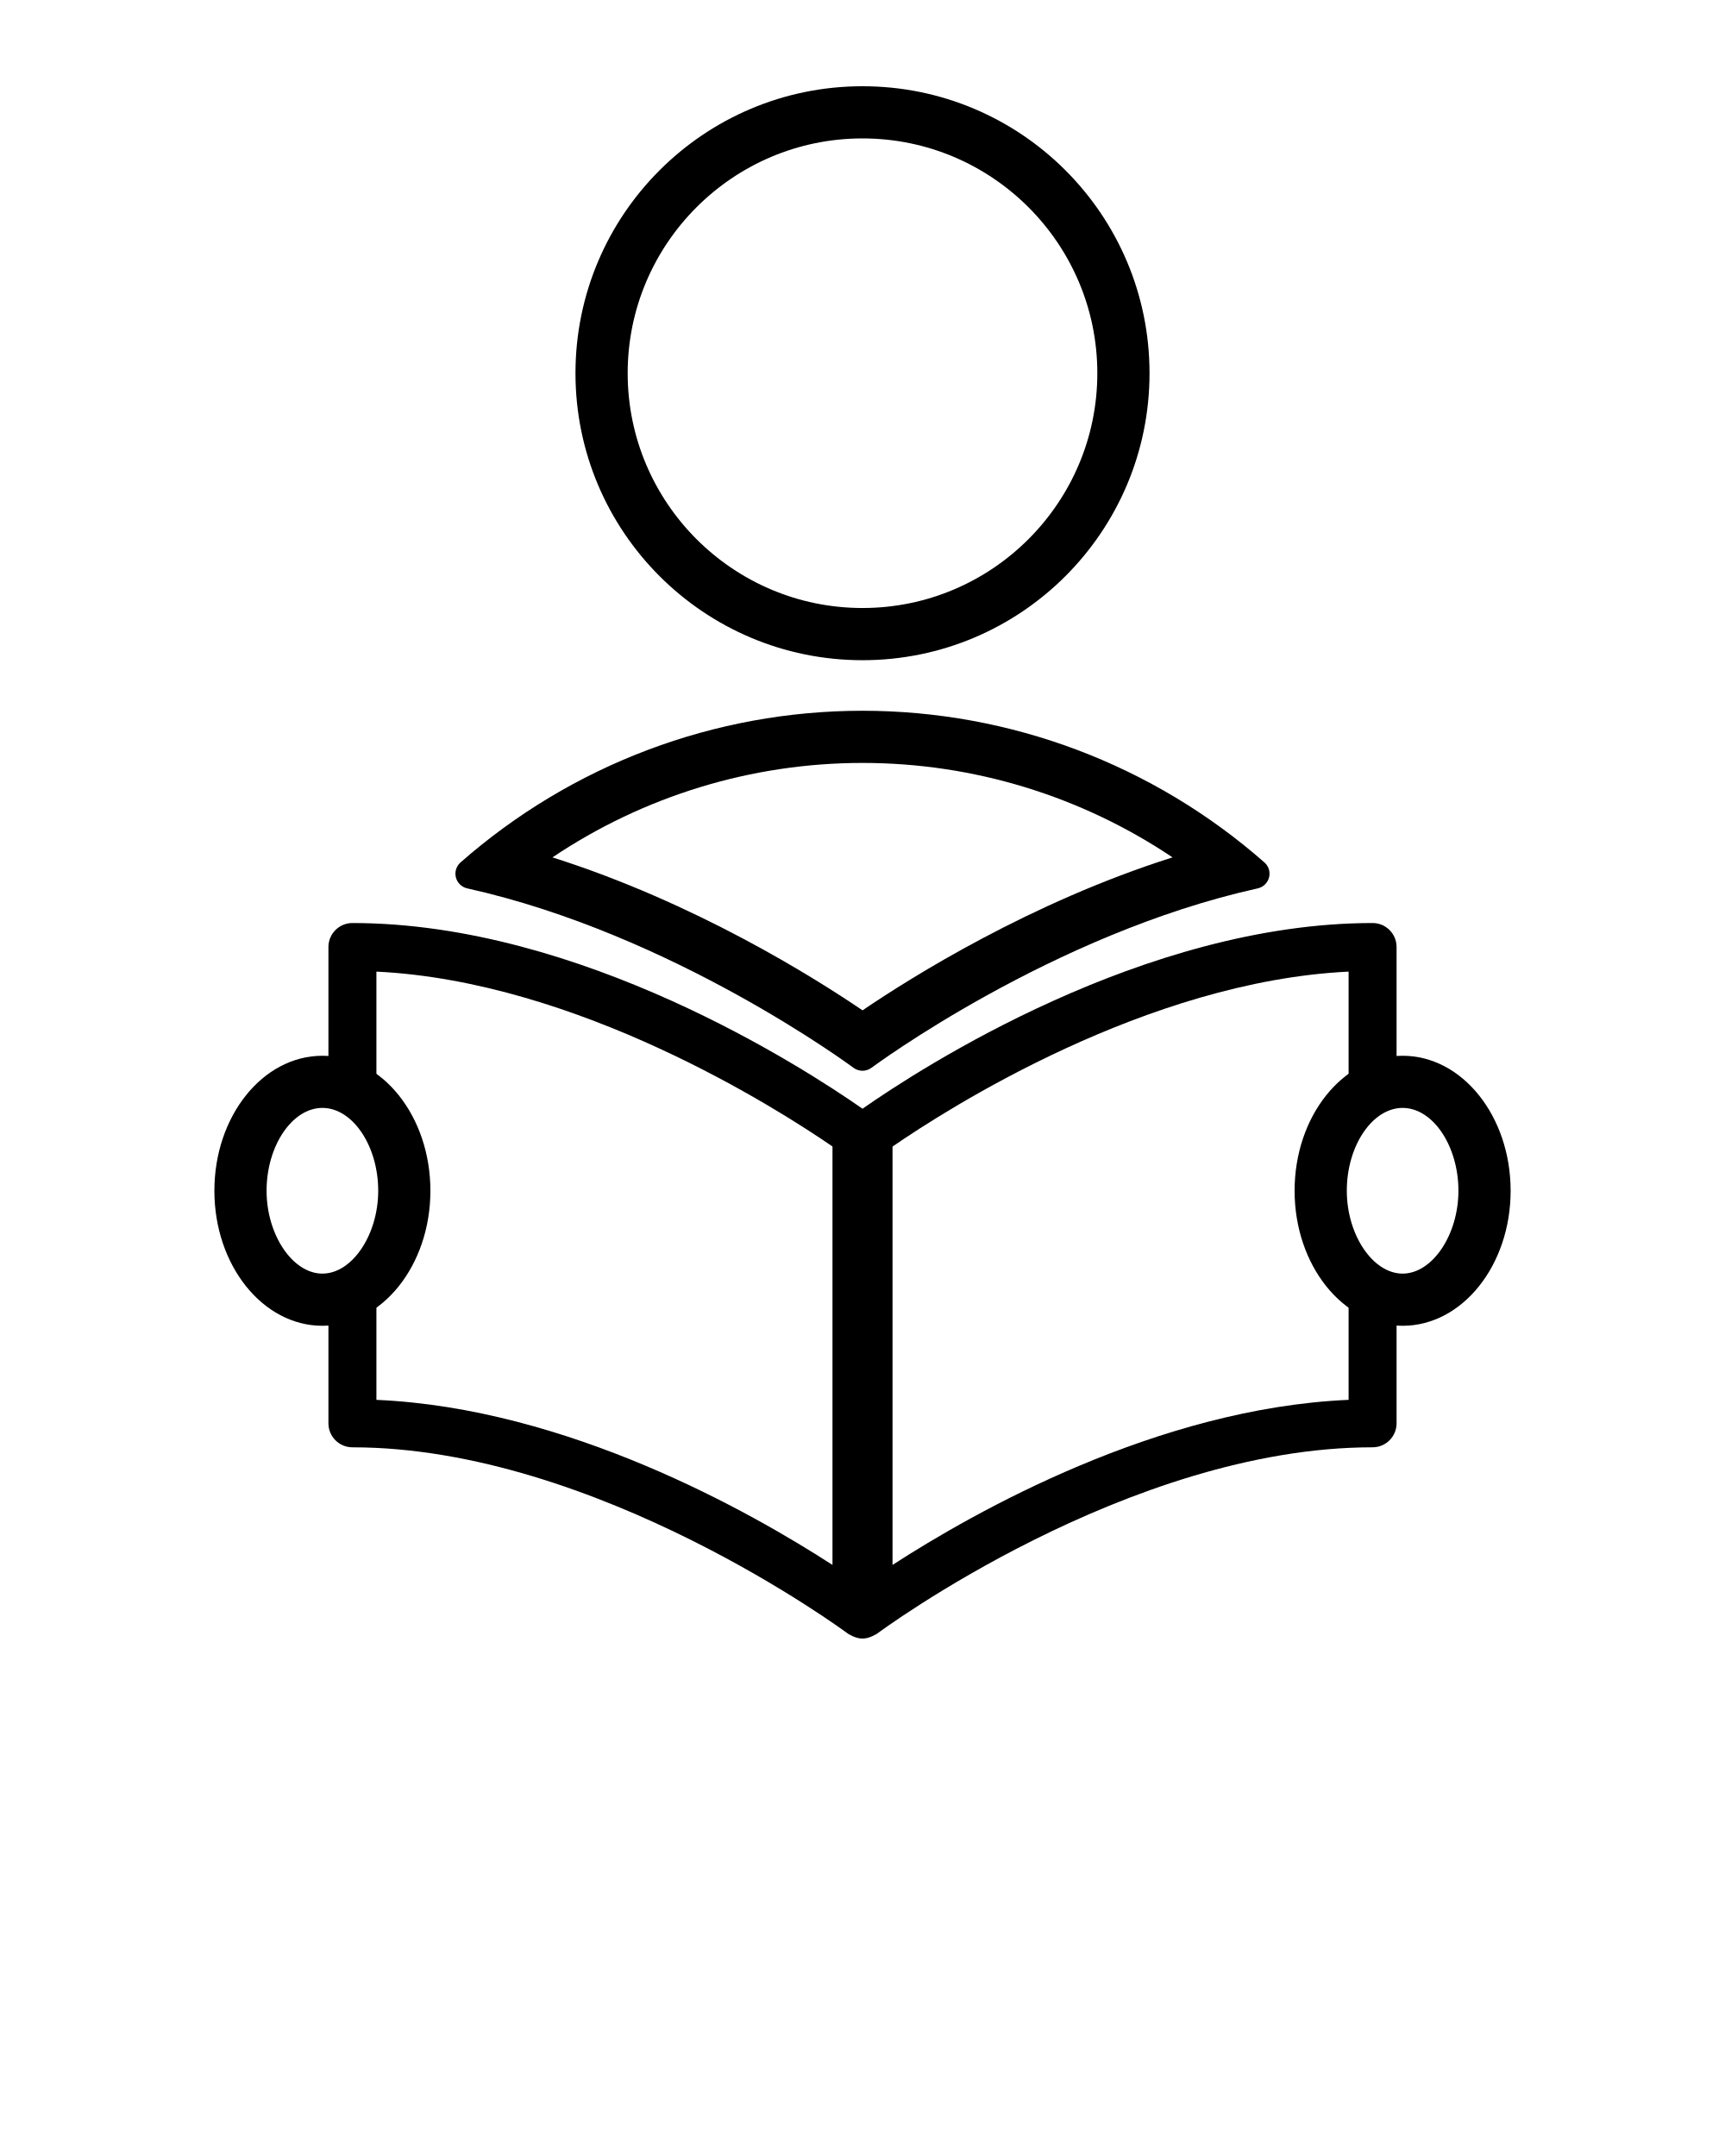
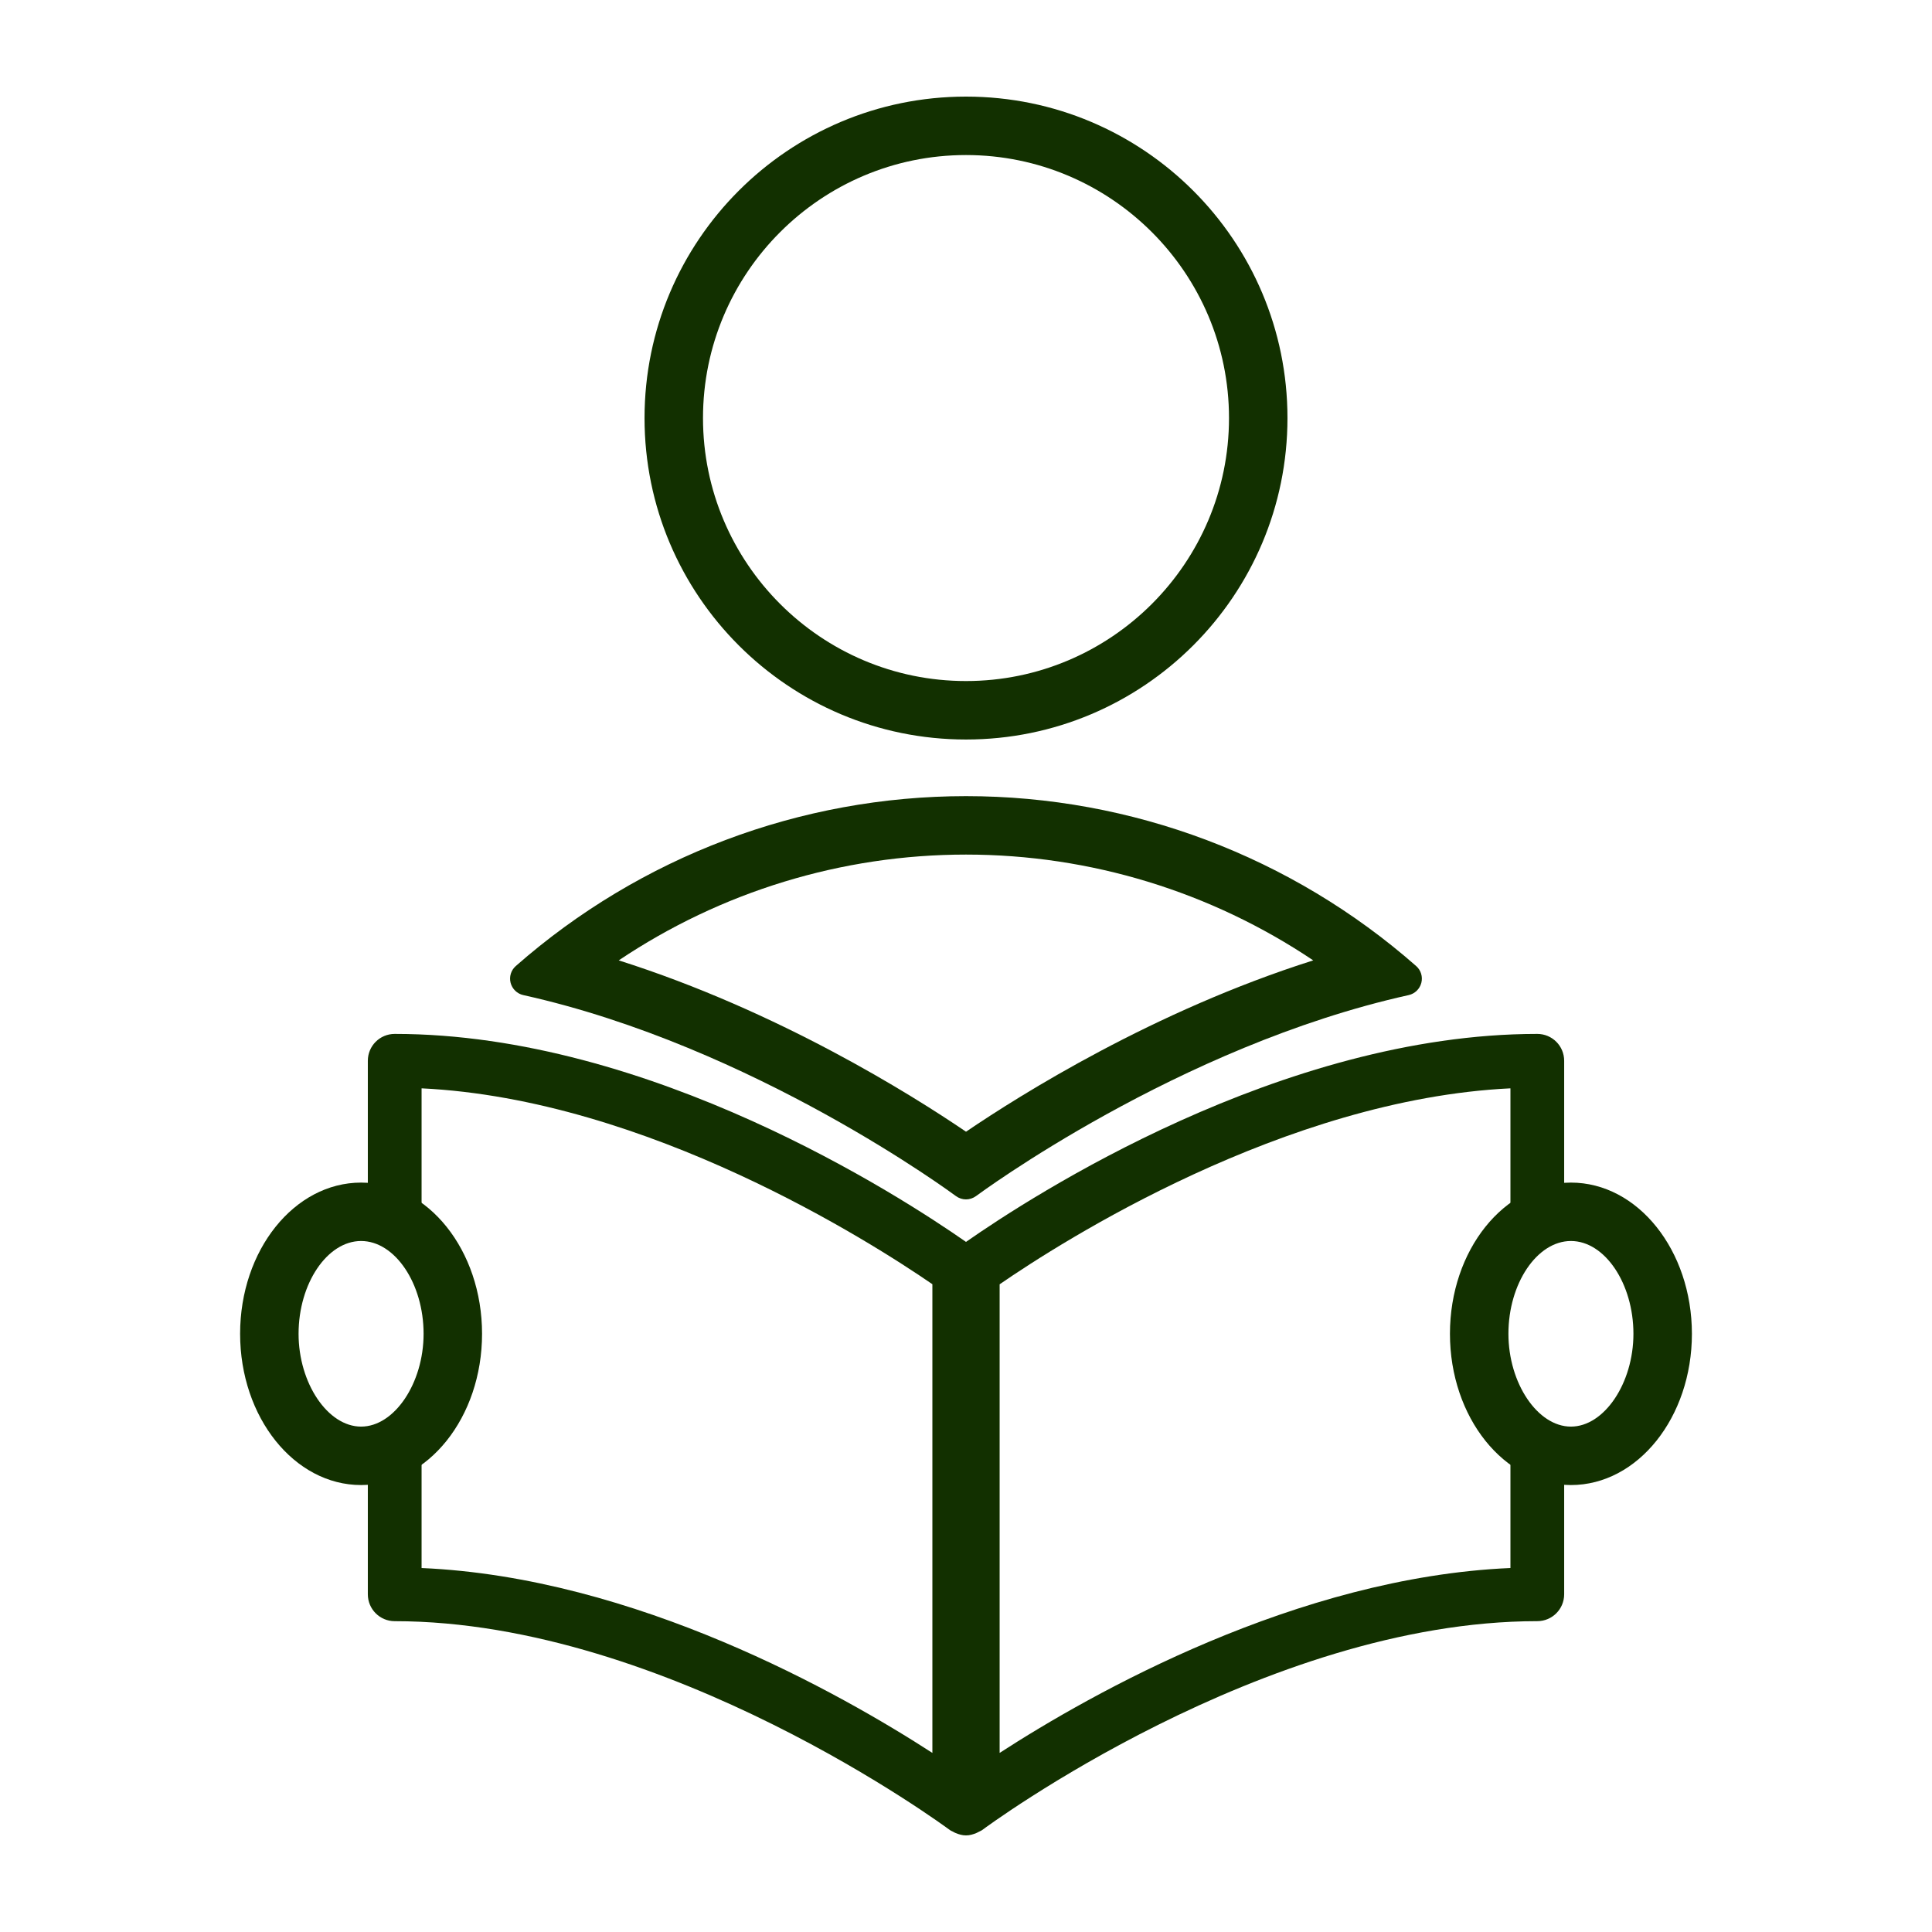
- <svg xmlns="http://www.w3.org/2000/svg" version="1.1" x="0px" y="0px" viewBox="0 0 100 125" enable-background="new 0 0 100 100" xml:space="preserve">
-   <path d="M50,8.025c7.507,0,13.613,6.105,13.613,13.613c0,7.506-6.106,13.613-13.613,13.613s-13.613-6.107-13.613-13.613  C36.387,14.131,42.493,8.025,50,8.025 M50,5c-9.187,0-16.639,7.453-16.639,16.639S40.813,38.277,50,38.277  c9.188,0,16.639-7.453,16.639-16.639S59.188,5,50,5L50,5z" />
-   <path d="M50,44.233c6.432,0,12.676,1.92,17.973,5.476c-8.234,2.609-15.13,6.938-17.972,8.868c-2.819-1.916-9.724-6.253-17.975-8.868  C37.32,46.155,43.567,44.233,50,44.233 M50,41.208c-8.578,0-16.854,3.126-23.303,8.794c-0.246,0.215-0.35,0.553-0.268,0.87  c0.082,0.315,0.335,0.562,0.653,0.633c11.937,2.646,22.292,10.328,22.396,10.403c0.154,0.113,0.338,0.173,0.521,0.173  s0.367-0.06,0.521-0.173c0.104-0.075,10.459-7.758,22.396-10.403c0.318-0.071,0.57-0.317,0.652-0.633  c0.082-0.317-0.021-0.655-0.268-0.87C66.854,44.334,58.578,41.208,50,41.208L50,41.208z" />
-   <path d="M80.961,62.126v-7.22c0-0.77-0.623-1.391-1.391-1.391c-13.239,0-26.191,8.405-29.57,10.766  c-3.379-2.359-16.331-10.766-29.57-10.766c-0.768,0-1.391,0.621-1.391,1.391v7.22c1.028,0.081,1.981,0.505,2.782,1.19v-6.984  c11.681,0.563,23.224,7.93,26.439,10.139v24.26c-4.744-3.071-15.371-9.092-26.439-9.57v-6.399c-0.801,0.687-1.754,1.109-2.782,1.189  v6.569c0,0.77,0.623,1.392,1.391,1.392c14.136,0,28.592,10.703,28.736,10.812c0.049,0.037,0.105,0.053,0.156,0.08  c0.046,0.028,0.088,0.053,0.136,0.071C49.633,94.949,49.813,95,49.998,95H50h0.002c0.186,0,0.366-0.051,0.542-0.126  c0.047-0.021,0.088-0.043,0.133-0.067c0.052-0.031,0.11-0.047,0.159-0.084c0.143-0.107,14.576-10.812,28.734-10.812  c0.768,0,1.391-0.622,1.391-1.392V75.95c-1.027-0.08-1.98-0.505-2.781-1.189v6.399c-11.068,0.479-21.695,6.499-26.439,9.57V66.475  c3.212-2.213,14.742-9.58,26.439-10.143v6.984C78.979,62.631,79.934,62.207,80.961,62.126z" />
-   <path d="M18.69,64.234c1.754,0,3.235,2.201,3.235,4.803c0,2.559-1.512,4.804-3.235,4.804s-3.236-2.245-3.236-4.804  C15.454,66.436,16.937,64.234,18.69,64.234 M18.69,61.211c-3.461,0-6.262,3.502-6.262,7.826c0,4.32,2.801,7.829,6.262,7.829  c3.46,0,6.261-3.509,6.261-7.829C24.951,64.713,22.15,61.211,18.69,61.211L18.69,61.211z" />
-   <path d="M81.311,64.234c1.754,0,3.235,2.201,3.235,4.803c0,2.559-1.513,4.804-3.235,4.804c-1.724,0-3.235-2.245-3.235-4.804  C78.074,66.436,79.557,64.234,81.311,64.234 M81.311,61.211c-3.461,0-6.262,3.502-6.262,7.826c0,4.32,2.801,7.829,6.262,7.829  s6.262-3.509,6.262-7.829C87.57,64.713,84.771,61.211,81.311,61.211L81.311,61.211z" />
+ <svg xmlns="http://www.w3.org/2000/svg" version="1.1" x="0px" y="0px" viewBox="0 0 100 100" enable-background="new 0 0 100 100" xml:space="preserve">
+   <path fill="#123000" d="M50,8.025c7.507,0,13.613,6.105,13.613,13.613c0,7.506-6.106,13.613-13.613,13.613s-13.613-6.107-13.613-13.613  C36.387,14.131,42.493,8.025,50,8.025 M50,5c-9.187,0-16.639,7.453-16.639,16.639S40.813,38.277,50,38.277  c9.188,0,16.639-7.453,16.639-16.639S59.188,5,50,5L50,5z" />
+   <path fill="#123000" d="M50,44.233c6.432,0,12.676,1.92,17.973,5.476c-8.234,2.609-15.13,6.938-17.972,8.868c-2.819-1.916-9.724-6.253-17.975-8.868  C37.32,46.155,43.567,44.233,50,44.233 M50,41.208c-8.578,0-16.854,3.126-23.303,8.794c-0.246,0.215-0.35,0.553-0.268,0.87  c0.082,0.315,0.335,0.562,0.653,0.633c11.937,2.646,22.292,10.328,22.396,10.403c0.154,0.113,0.338,0.173,0.521,0.173  s0.367-0.06,0.521-0.173c0.104-0.075,10.459-7.758,22.396-10.403c0.318-0.071,0.57-0.317,0.652-0.633  c0.082-0.317-0.021-0.655-0.268-0.87C66.854,44.334,58.578,41.208,50,41.208L50,41.208z" />
+   <path fill="#123000" d="M80.961,62.126v-7.22c0-0.77-0.623-1.391-1.391-1.391c-13.239,0-26.191,8.405-29.57,10.766  c-3.379-2.359-16.331-10.766-29.57-10.766c-0.768,0-1.391,0.621-1.391,1.391v7.22c1.028,0.081,1.981,0.505,2.782,1.19v-6.984  c11.681,0.563,23.224,7.93,26.439,10.139v24.26c-4.744-3.071-15.371-9.092-26.439-9.57v-6.399c-0.801,0.687-1.754,1.109-2.782,1.189  v6.569c0,0.77,0.623,1.392,1.391,1.392c14.136,0,28.592,10.703,28.736,10.812c0.049,0.037,0.105,0.053,0.156,0.08  c0.046,0.028,0.088,0.053,0.136,0.071C49.633,94.949,49.813,95,49.998,95H50h0.002c0.186,0,0.366-0.051,0.542-0.126  c0.047-0.021,0.088-0.043,0.133-0.067c0.052-0.031,0.11-0.047,0.159-0.084c0.143-0.107,14.576-10.812,28.734-10.812  c0.768,0,1.391-0.622,1.391-1.392V75.95c-1.027-0.08-1.98-0.505-2.781-1.189v6.399c-11.068,0.479-21.695,6.499-26.439,9.57V66.475  c3.212-2.213,14.742-9.58,26.439-10.143v6.984C78.979,62.631,79.934,62.207,80.961,62.126z" />
+   <path fill="#123000" d="M18.69,64.234c1.754,0,3.235,2.201,3.235,4.803c0,2.559-1.512,4.804-3.235,4.804s-3.236-2.245-3.236-4.804  C15.454,66.436,16.937,64.234,18.69,64.234 M18.69,61.211c-3.461,0-6.262,3.502-6.262,7.826c0,4.32,2.801,7.829,6.262,7.829  c3.46,0,6.261-3.509,6.261-7.829C24.951,64.713,22.15,61.211,18.69,61.211L18.69,61.211z" />
+   <path fill="#123000" d="M81.311,64.234c1.754,0,3.235,2.201,3.235,4.803c0,2.559-1.513,4.804-3.235,4.804c-1.724,0-3.235-2.245-3.235-4.804  C78.074,66.436,79.557,64.234,81.311,64.234 M81.311,61.211c-3.461,0-6.262,3.502-6.262,7.826c0,4.32,2.801,7.829,6.262,7.829  s6.262-3.509,6.262-7.829C87.57,64.713,84.771,61.211,81.311,61.211L81.311,61.211z" />
</svg>
